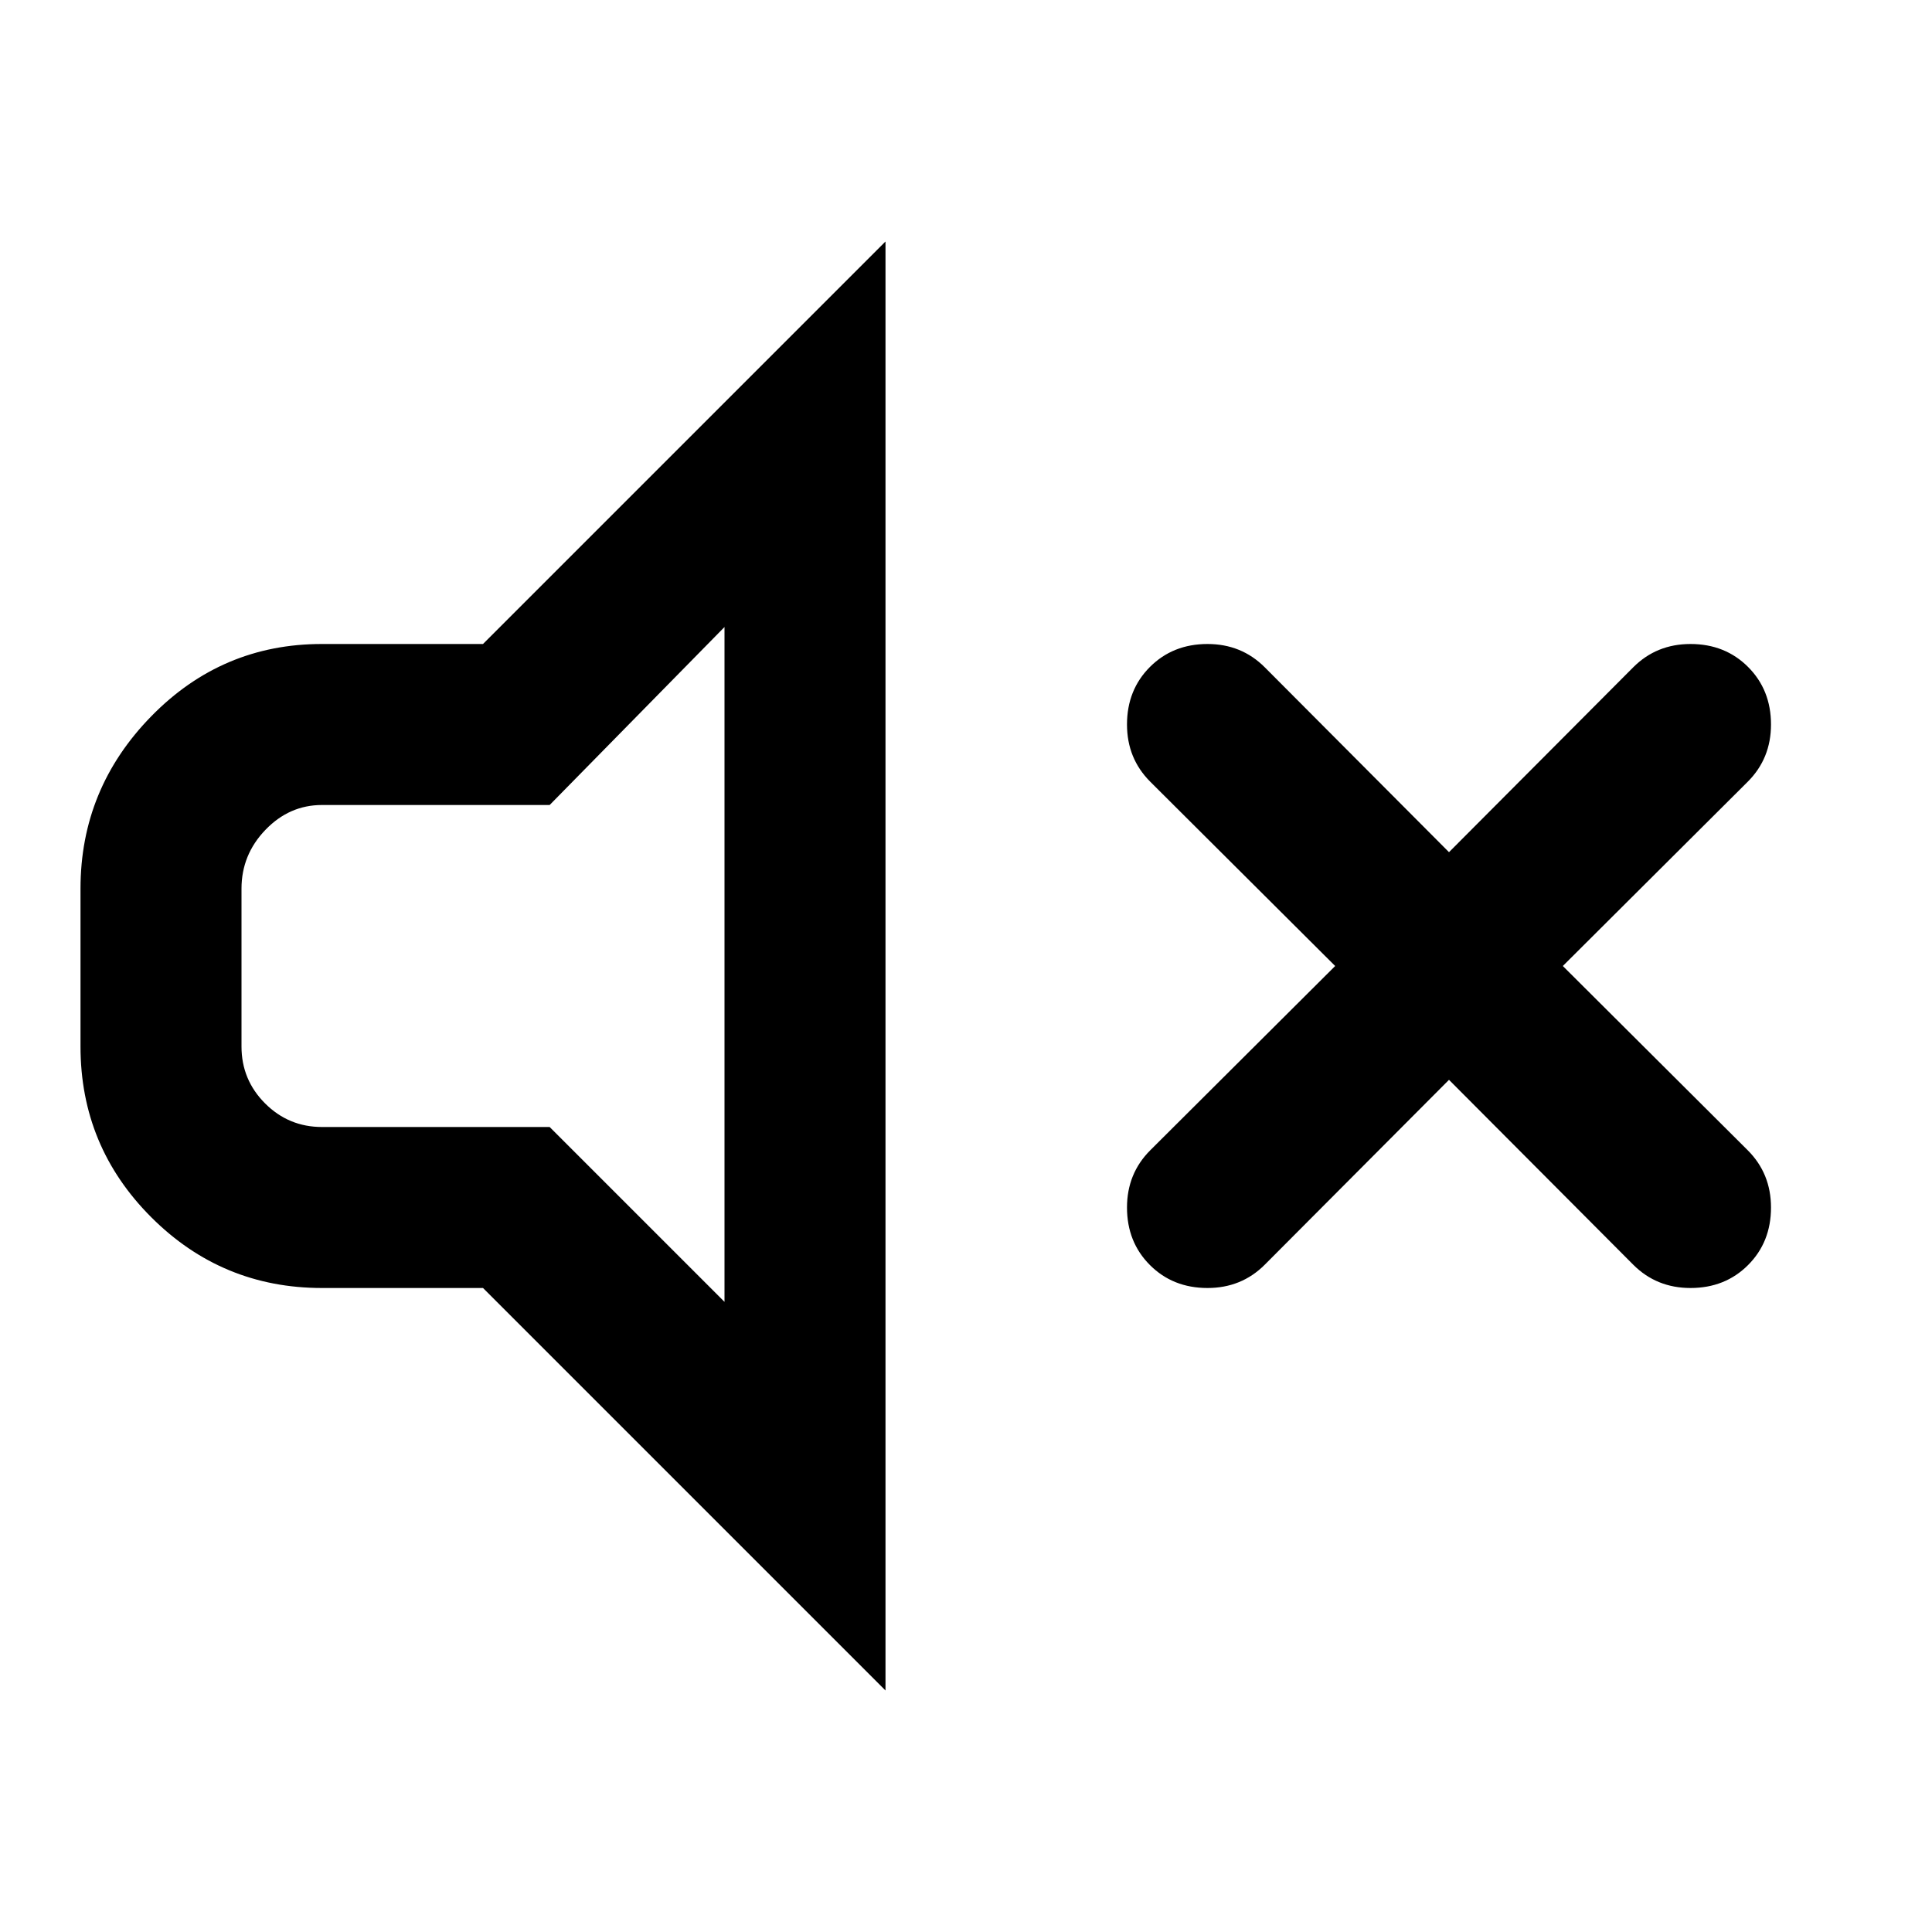
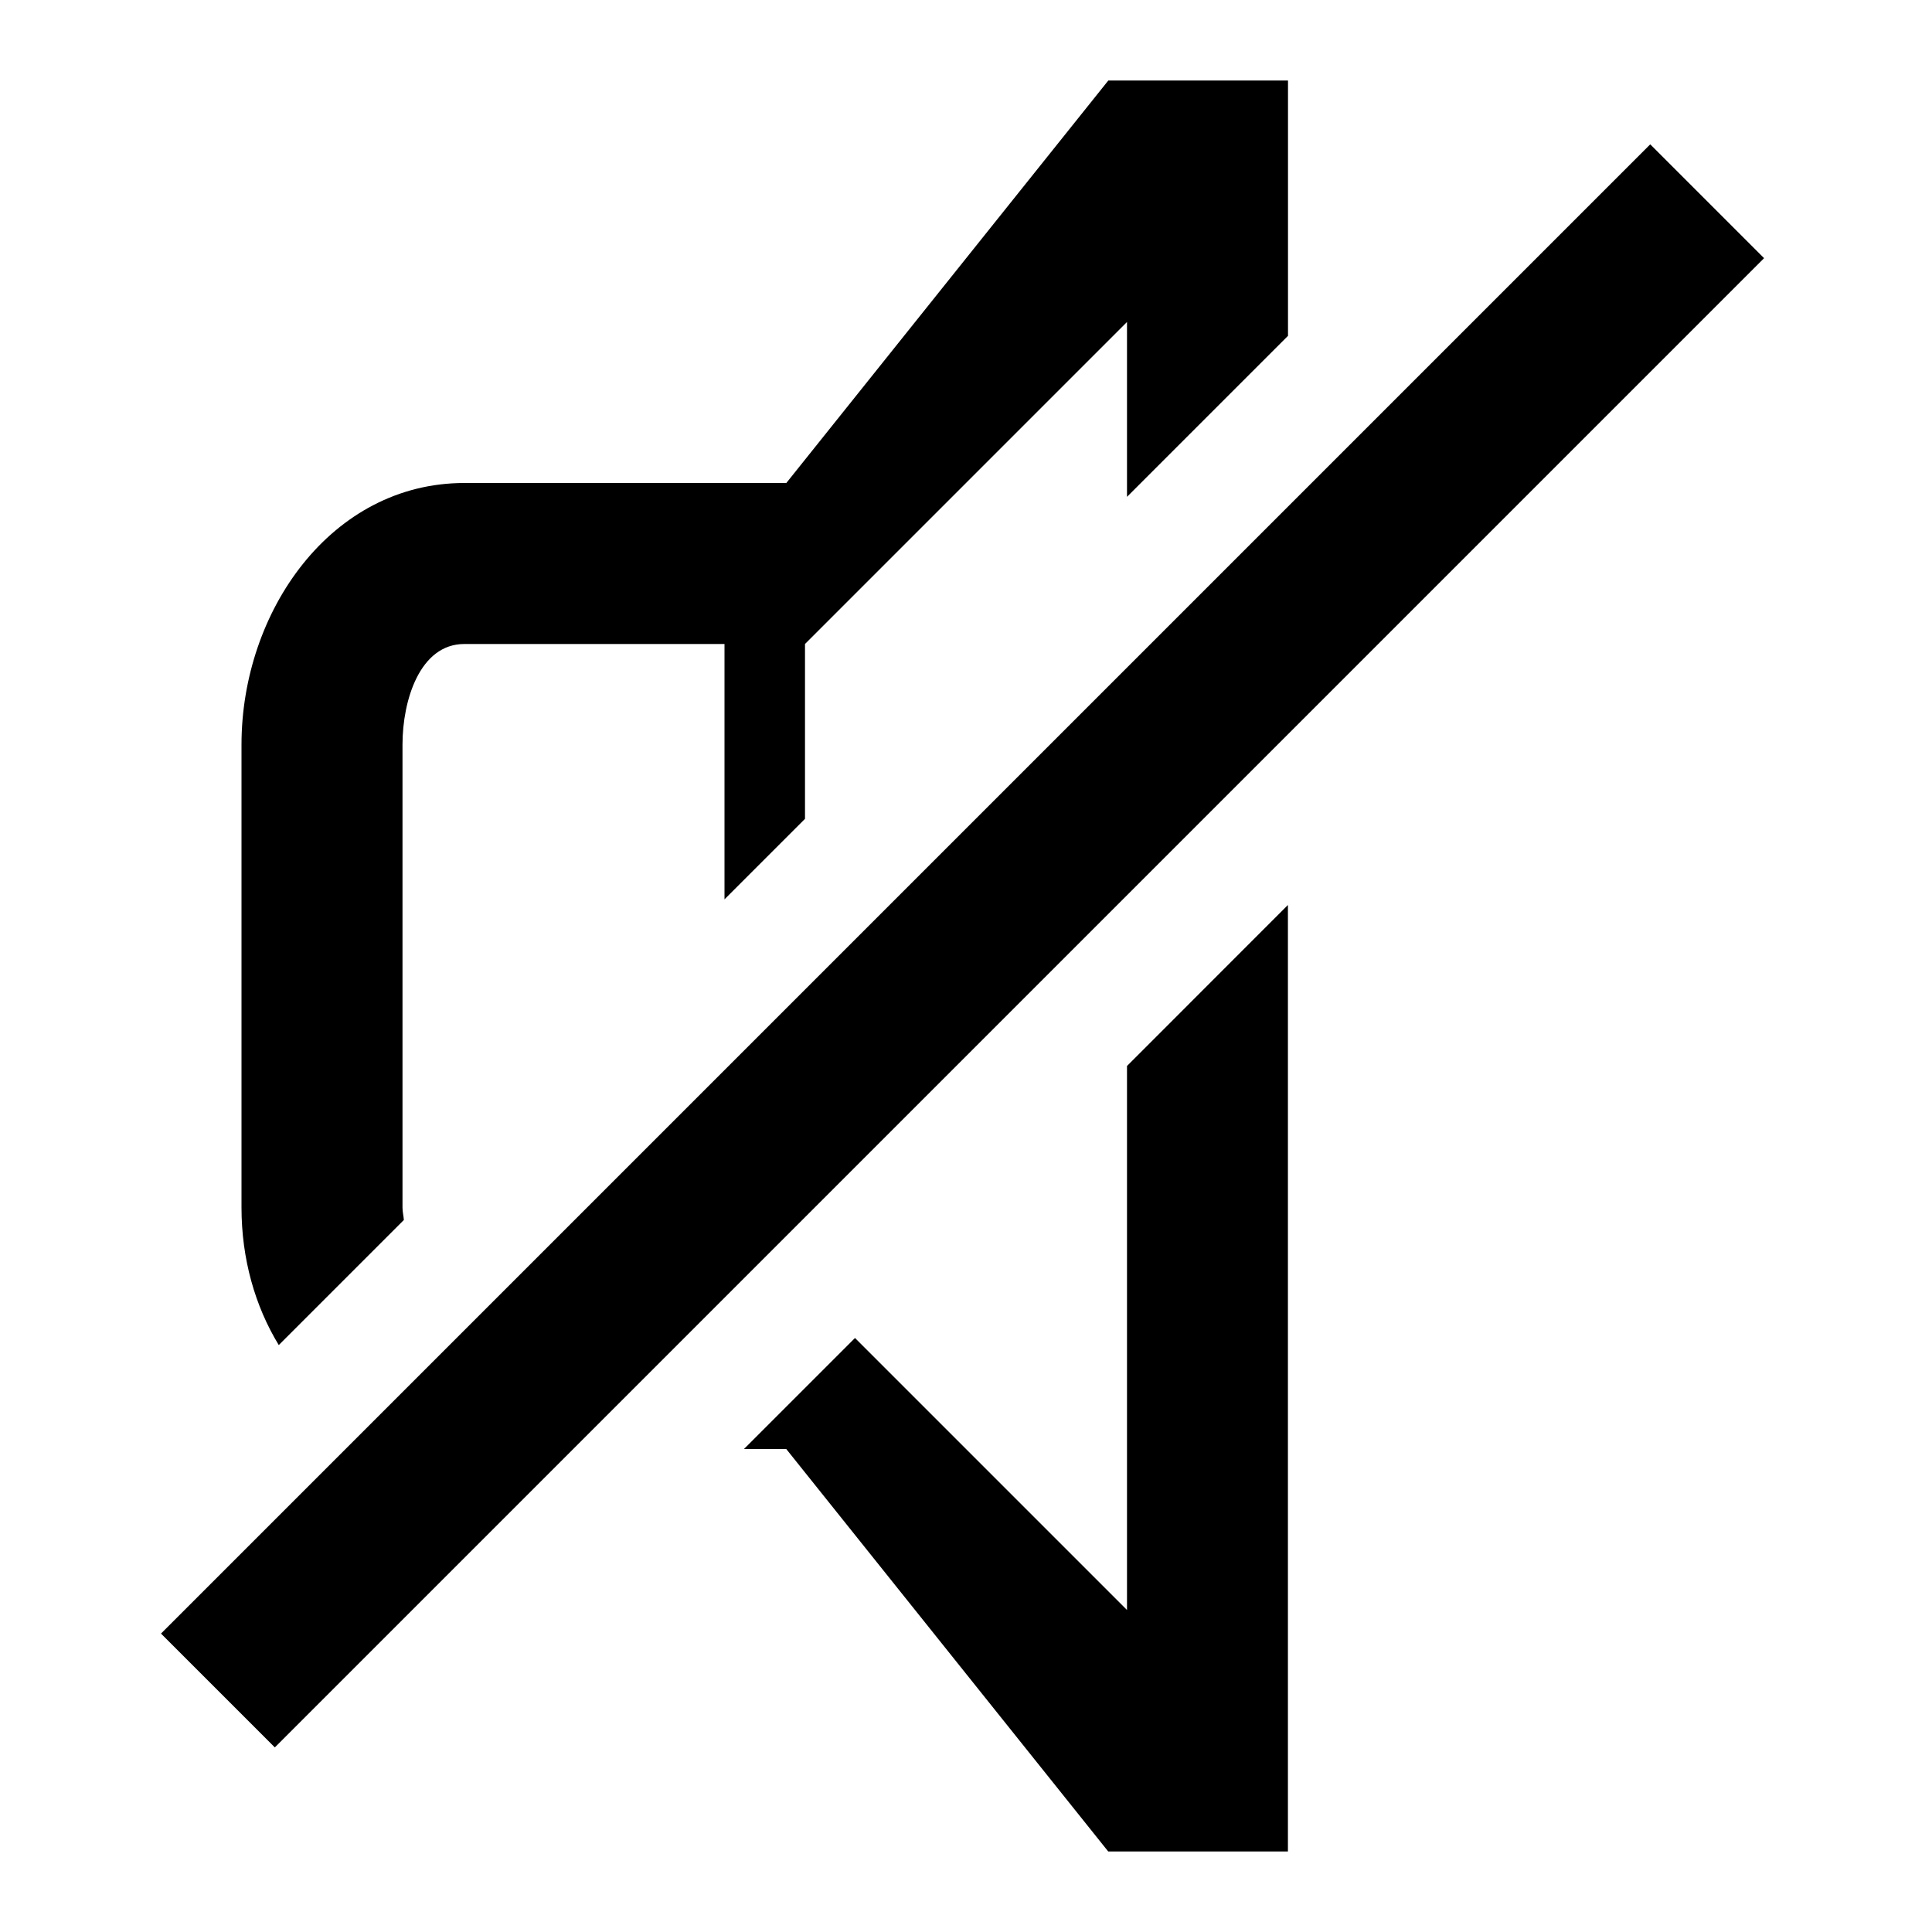
<svg xmlns="http://www.w3.org/2000/svg" version="1.1" width="24" height="24" viewBox="0 0 24 24">
-   <path d="M6 8l5-5v18l-5-5h-2q-1.242 0-2.121-0.879t-0.879-2.121v-1.961q0-1.242 0.879-2.141t2.121-0.898h2zM9 16.172v-8.383l-2.172 2.211h-2.828q-0.406 0-0.703 0.309t-0.297 0.73v1.961q0 0.414 0.293 0.707t0.707 0.293h2.828zM21 8q0.43 0 0.715 0.285t0.285 0.715q0 0.422-0.289 0.711l-2.297 2.289 2.297 2.289q0.289 0.289 0.289 0.711 0 0.43-0.285 0.715t-0.715 0.285q-0.422 0-0.711-0.289l-2.289-2.297-2.289 2.297q-0.289 0.289-0.711 0.289-0.43 0-0.715-0.285t-0.285-0.715q0-0.422 0.289-0.711l2.297-2.289-2.297-2.289q-0.289-0.289-0.289-0.711 0-0.43 0.285-0.715t0.715-0.285q0.422 0 0.711 0.289l2.289 2.297 2.289-2.297q0.289-0.289 0.711-0.289z" />
+   <path d="M14 13.242v6.758l-3.379-3.379-1.379 1.379h0.525l4 5c1 0 2.232 0 2.232 0v-11.758l-1.999 2zM5.017 15.155c-0.004-0.052-0.017-0.1-0.017-0.155v-5.75c0-0.551 0.215-1.25 0.768-1.25h3.232v3.172l1-1v-2.172l4-4v2.172l2-2v-3.172c-1 0-1.232 0-2.232 0l-4 5h-4c-1.655 0-2.768 1.596-2.768 3.25v5.75c0 0.636 0.167 1.223 0.463 1.709l1.554-1.554zM3.414 21.707l-1.414-1.414 18.5-18.5 1.414 1.414-18.5 18.5z" />
</svg>
